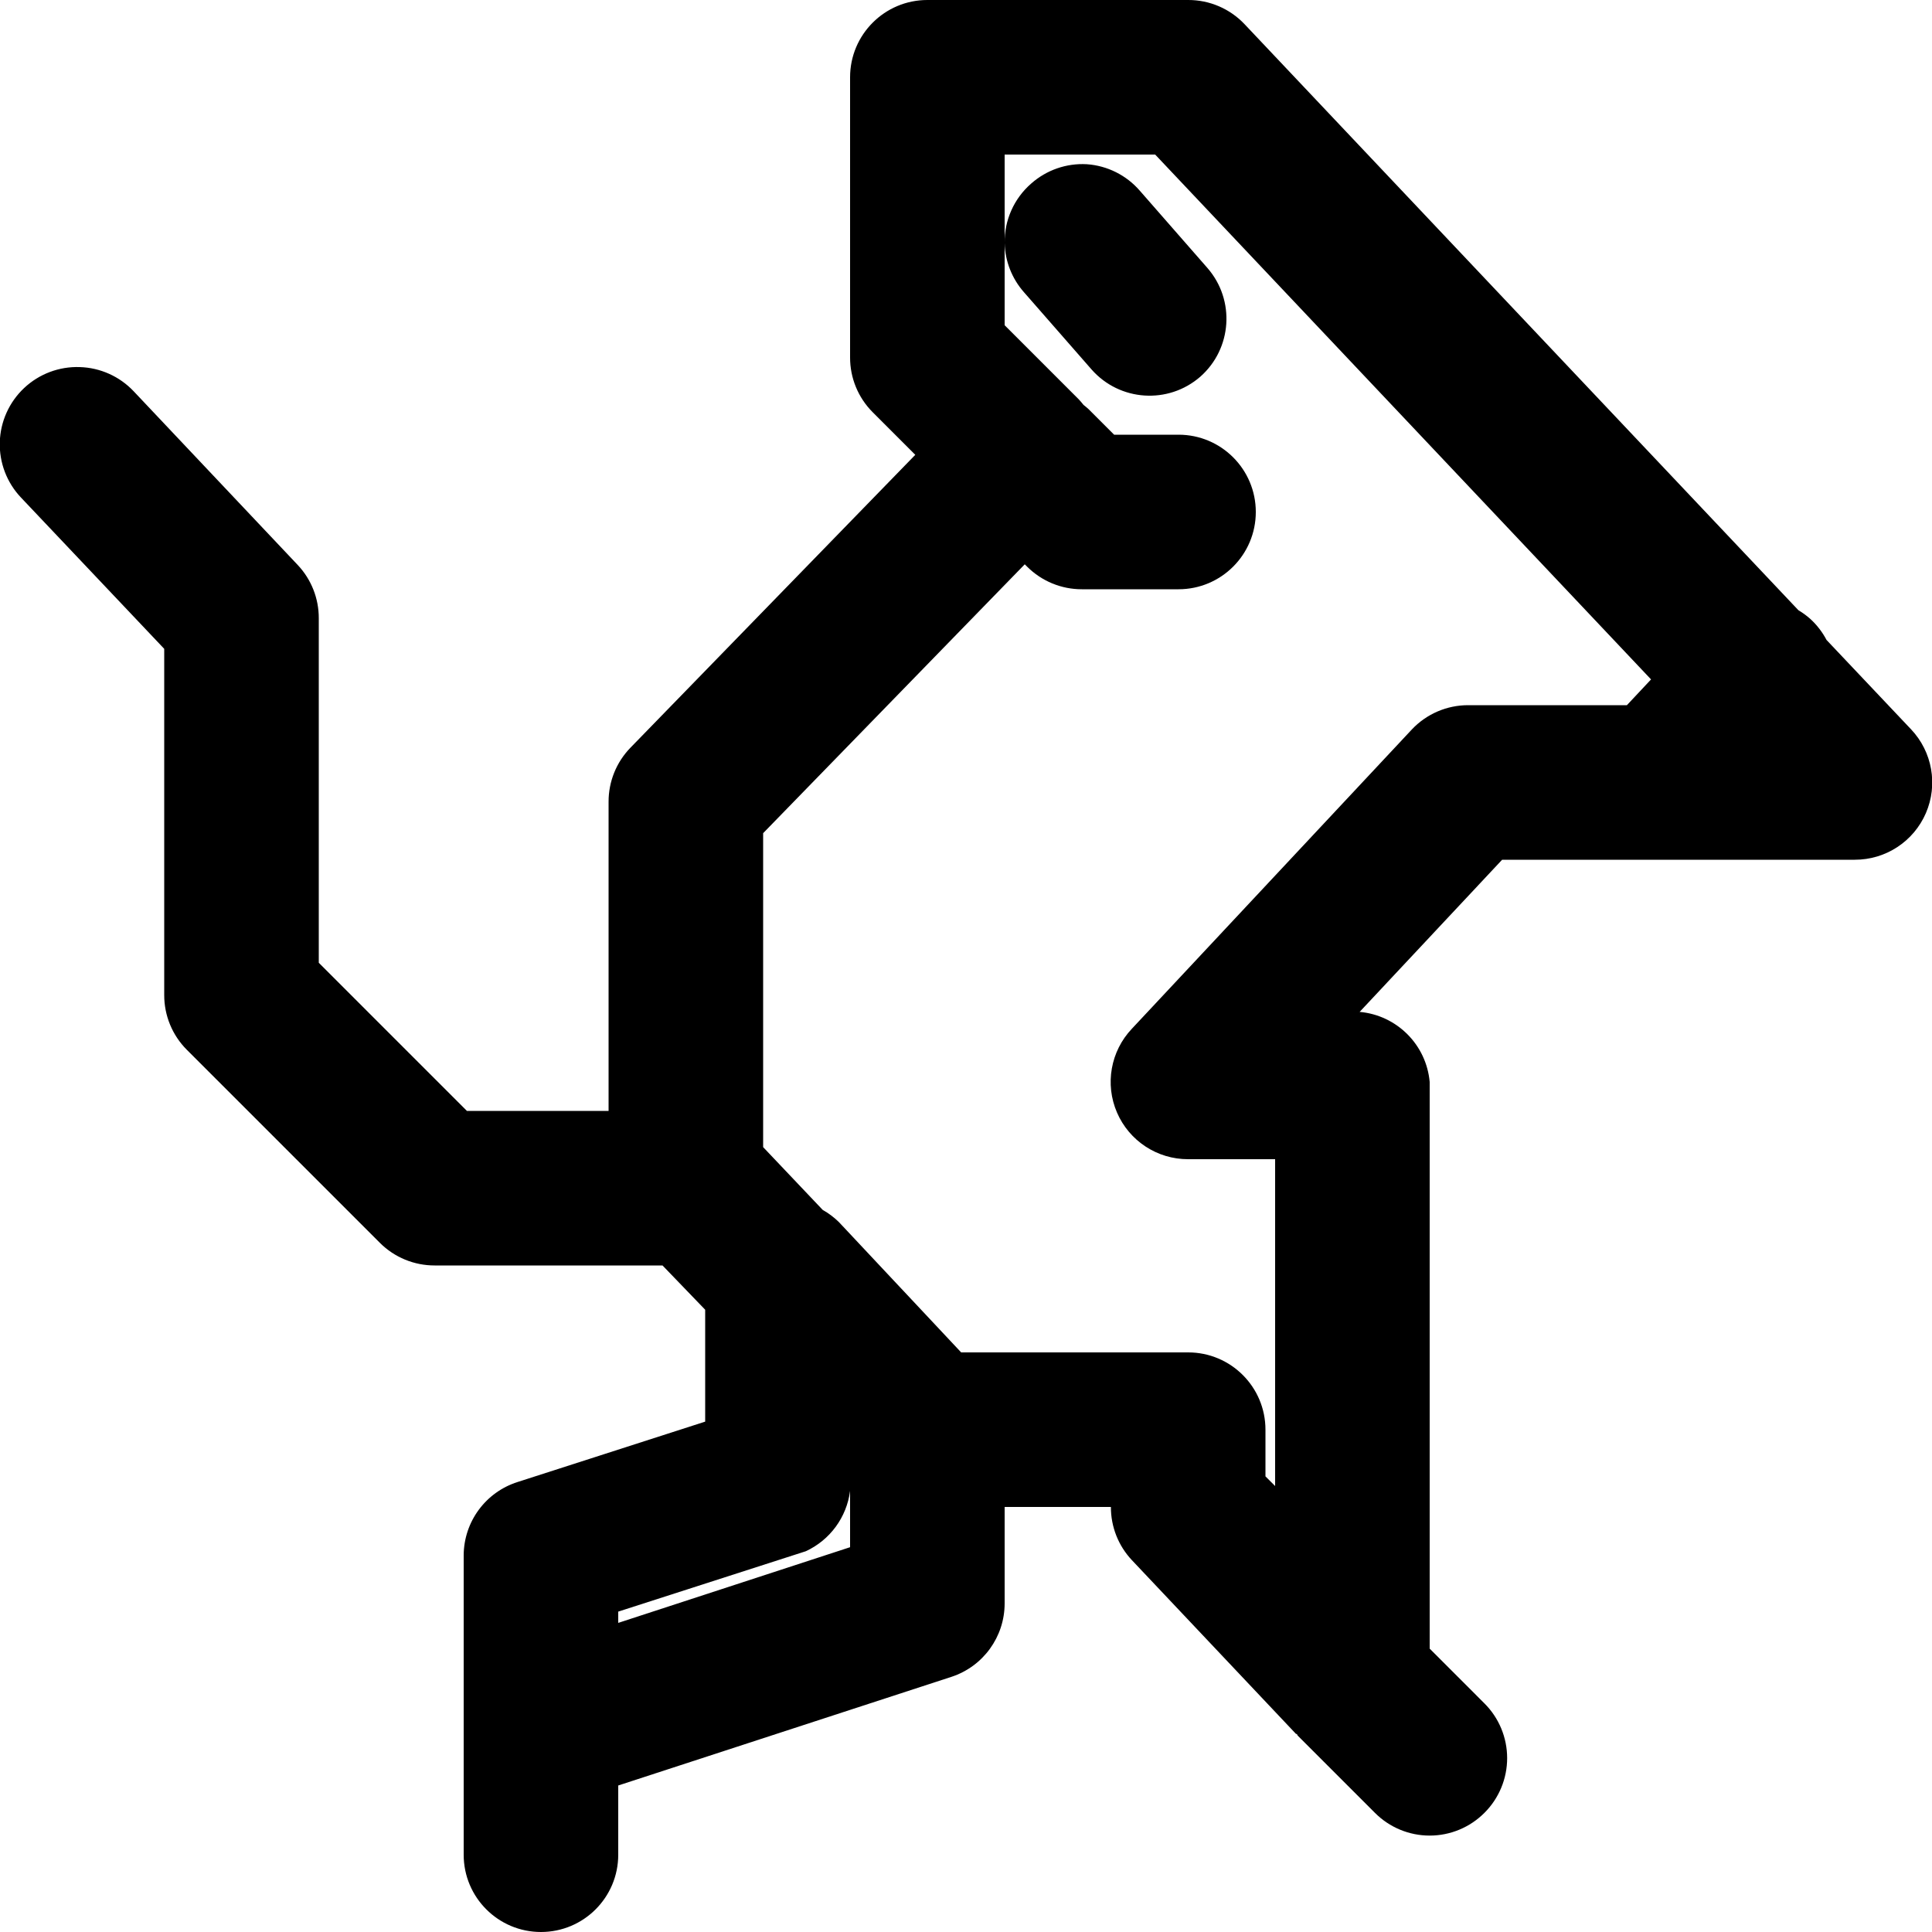
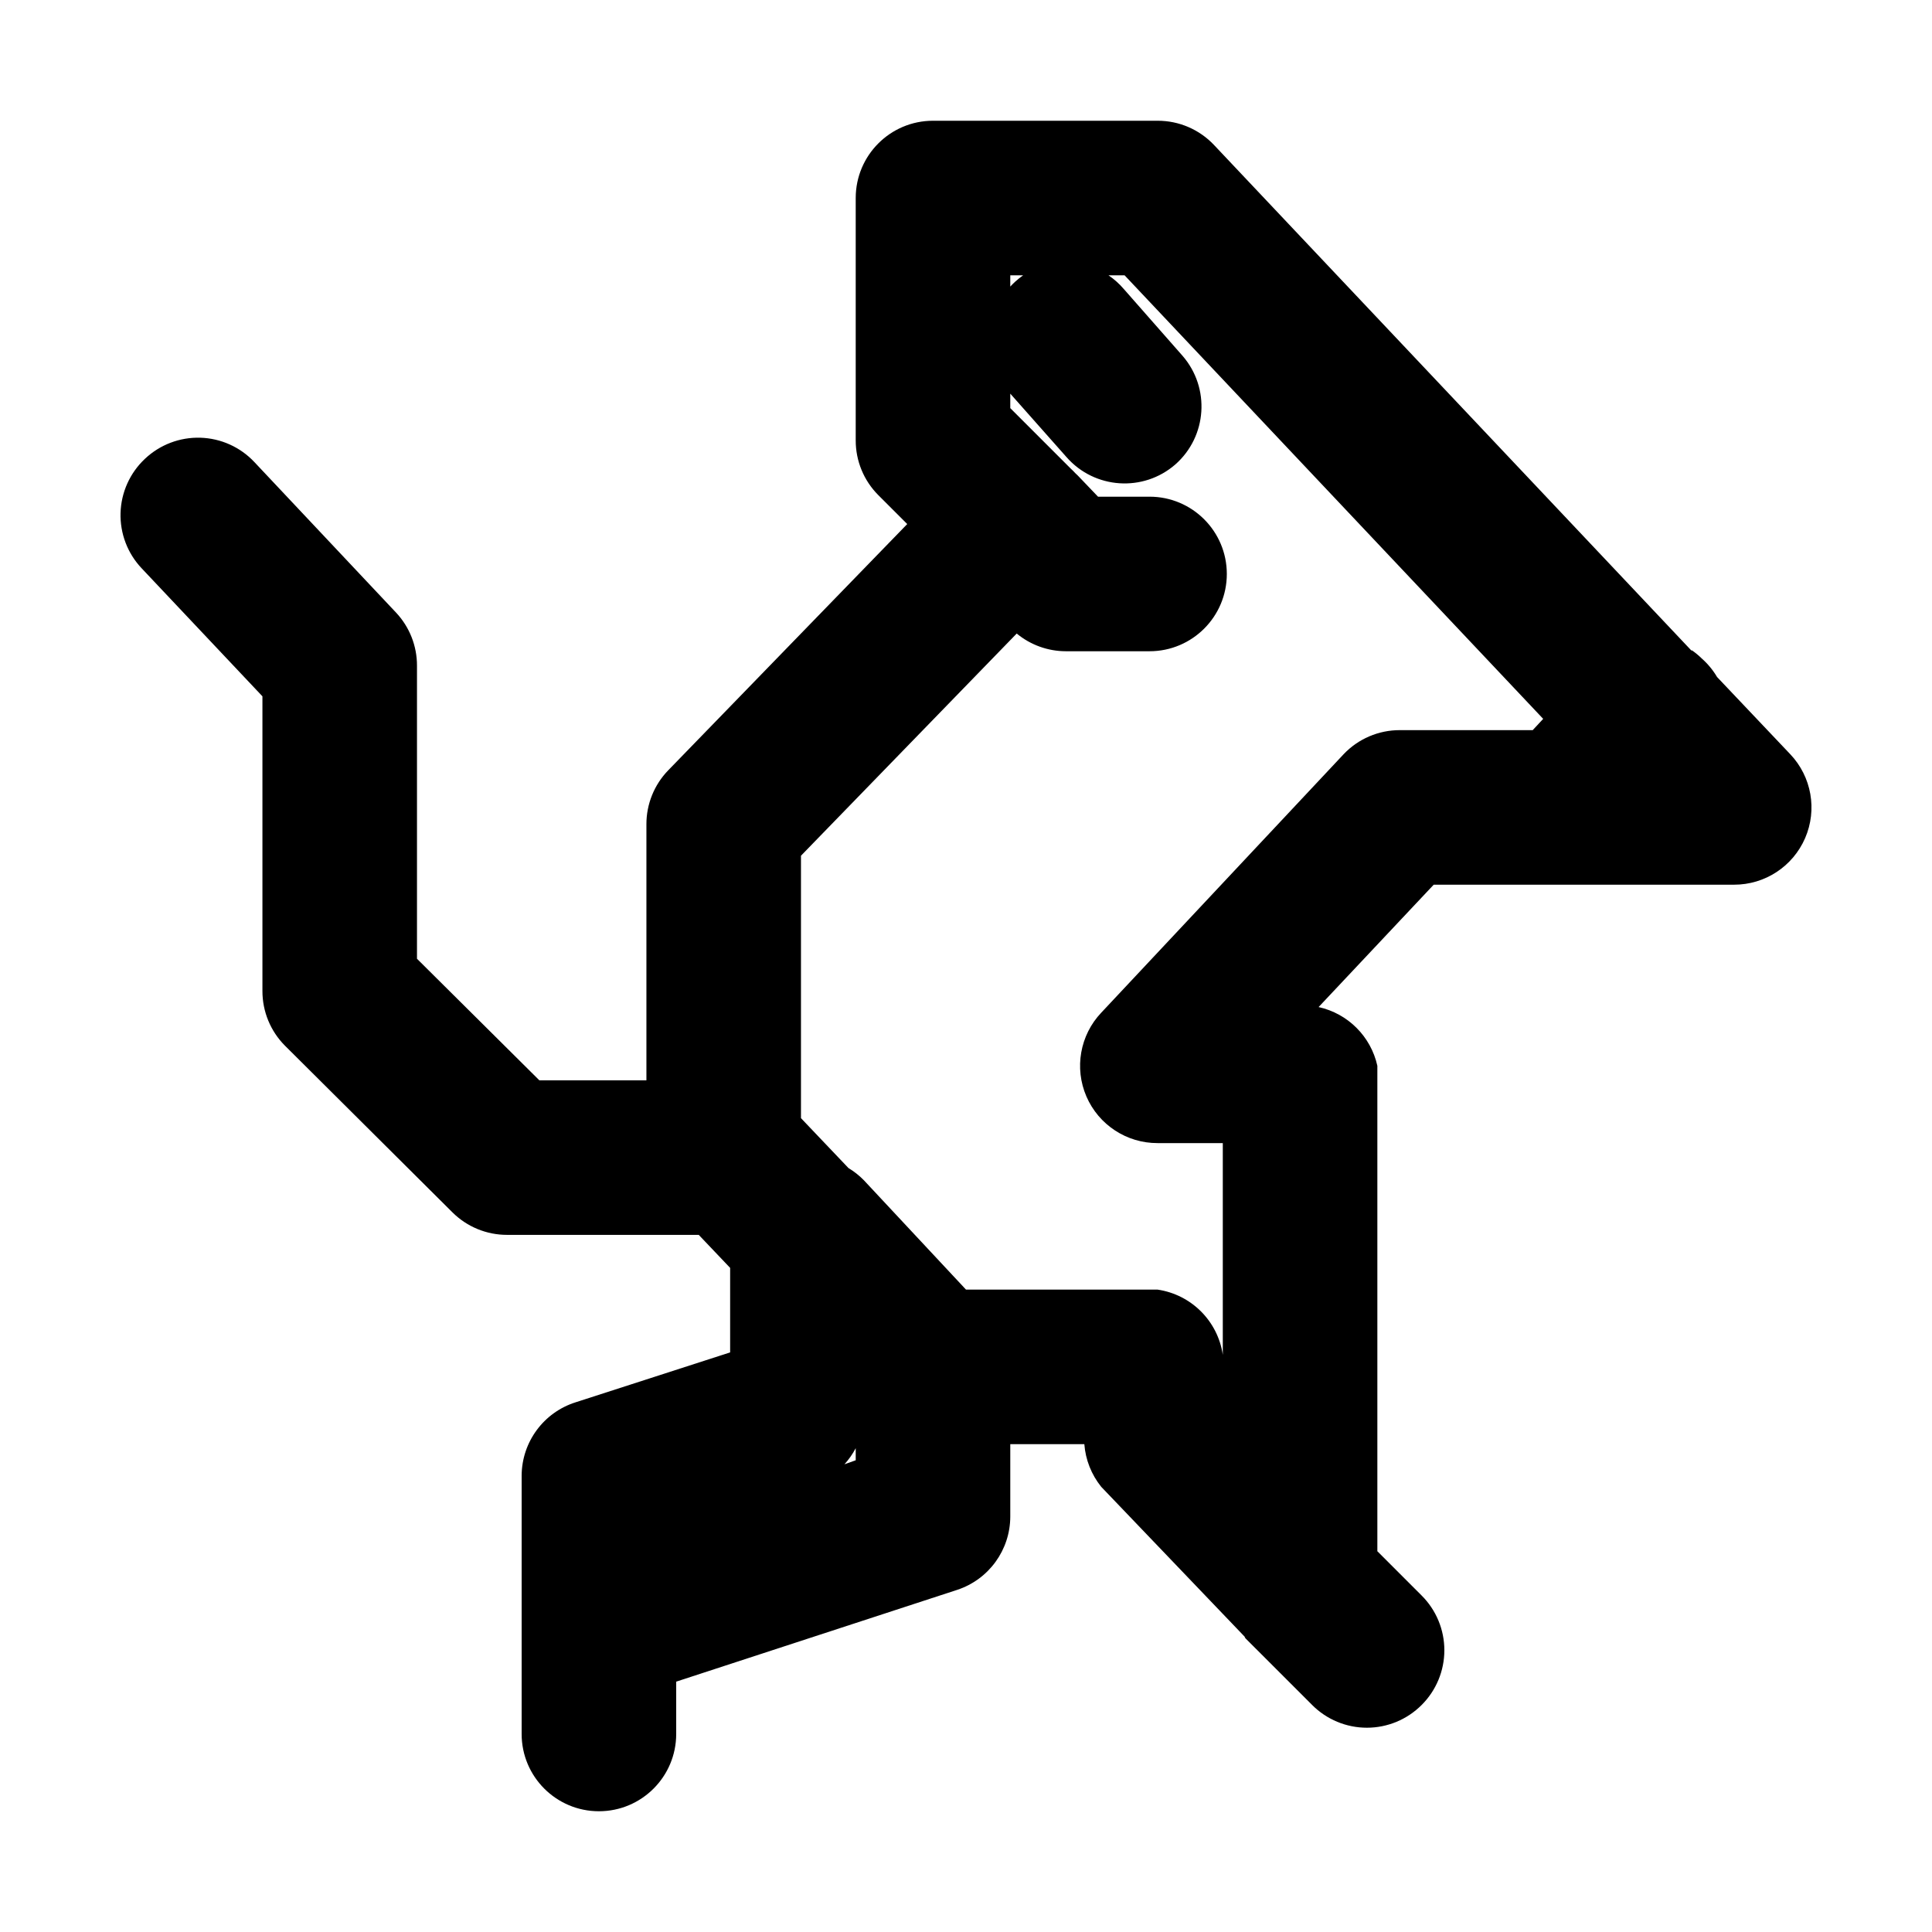
<svg xmlns="http://www.w3.org/2000/svg" width="24" height="24" viewBox="0 0 24 24">
-   <path d="M 11.52 0 A 0.96 0.96 0 0 0 10.56 0.96 L 10.56 4.44 A 0.96 0.96 0 0 0 10.84 5.12 L 11.37 5.65 L 7.83 9.29 A 0.96 0.96 0 0 0 7.56 9.96 L 7.56 13.8 L 5.8 13.8 L 3.96 11.96 L 3.96 7.68 A 0.96 0.96 0 0 0 3.7 7.02 L 1.66 4.86 A 0.96 0.96 0 0 0 0.99 4.56 A 0.96 0.96 0 0 0 0.3 4.82 A 0.96 0.96 0 0 0 0.26 6.18 L 2.04 8.06 L 2.04 12.36 A 0.96 0.96 0 0 0 2.32 13.04 L 4.72 15.44 A 0.96 0.96 0 0 0 5.4 15.72 L 8.23 15.72 L 8.76 16.27 L 8.76 17.66 L 6.43 18.41 A 0.96 0.96 0 0 0 5.76 19.32 L 5.76 21.48 L 5.76 23.04 A 0.96 0.96 0 0 0 6.72 24 A 0.96 0.96 0 0 0 7.68 23.04 L 7.68 22.18 L 11.82 20.83 A 0.96 0.96 0 0 0 12.48 19.92 L 12.48 18.72 L 13.8 18.72 A 0.96 0.96 0 0 0 14.06 19.38 L 16.1 21.54 A 0.96 0.96 0 0 0 16.11 21.54 A 0.96 0.96 0 0 0 16.12 21.56 L 17.08 22.52 A 0.96 0.96 0 0 0 18.44 22.52 A 0.96 0.96 0 0 0 18.44 21.16 L 17.76 20.48 L 17.76 13.44 A 0.96 0.96 0 0 0 16.89 12.57 L 18.66 10.68 L 23.04 10.68 A 0.96 0.96 0 0 0 23.74 9.06 L 22.69 7.95 A 0.96 0.96 0 0 0 22.49 7.69 A 0.96 0.96 0 0 0 22.34 7.58 L 15.46 0.3 A 0.96 0.96 0 0 0 14.76 0 L 11.52 0 z M 12.48 1.92 L 14.35 1.92 L 20.51 8.44 L 20.21 8.76 L 18.24 8.76 A 0.96 0.96 0 0 0 17.54 9.06 L 14.06 12.78 A 0.96 0.96 0 0 0 14.76 14.4 L 15.84 14.4 L 15.84 18.46 L 15.72 18.34 L 15.72 17.76 A 0.96 0.96 0 0 0 14.76 16.8 L 11.94 16.8 L 10.42 15.18 A 0.96 0.96 0 0 0 10.22 15.03 L 9.48 14.25 L 9.48 10.35 L 12.73 7.01 L 12.76 7.04 A 0.96 0.96 0 0 0 13.44 7.32 L 14.64 7.32 A 0.96 0.96 0 0 0 15.6 6.36 A 0.96 0.96 0 0 0 14.64 5.4 L 13.84 5.4 L 13.52 5.08 A 0.96 0.96 0 0 0 13.46 5.03 A 0.96 0.96 0 0 0 13.4 4.96 L 12.48 4.04 L 12.48 3.02 L 12.48 1.92 z M 12.48 3.02 A 0.96 0.96 0 0 0 12.72 3.63 L 13.56 4.59 A 0.96 0.96 0 0 0 14.91 4.68 A 0.96 0.96 0 0 0 15 3.33 L 14.16 2.37 A 0.96 0.96 0 0 0 13.5 2.04 A 0.96 0.96 0 0 0 12.81 2.28 A 0.96 0.96 0 0 0 12.48 3.02 z M 10.56 18.52 L 10.56 19.22 L 7.68 20.16 L 7.68 20.02 L 10.01 19.27 A 0.96 0.96 0 0 0 10.56 18.52 z " />
+   <path d="M 11.59 1.5 A 0.96 0.96 0 0 0 10.63 2.46 L 10.63 5.47 A 0.96 0.96 0 0 0 10.91 6.15 L 11.27 6.51 L 8.3 9.57 A 0.96 0.96 0 0 0 8.03 10.24 L 8.03 13.42 L 6.7 13.42 L 5.18 11.91 L 5.18 8.27 A 0.96 0.96 0 0 0 4.92 7.61 L 3.16 5.74 A 0.96 0.96 0 0 0 1.8 5.7 A 0.96 0.96 0 0 0 1.76 7.06 L 3.26 8.65 L 3.26 12.31 A 0.96 0.96 0 0 0 3.54 12.99 L 5.62 15.06 A 0.96 0.96 0 0 0 6.3 15.34 L 8.68 15.34 L 9.07 15.75 L 9.07 16.8 L 7.15 17.42 A 0.96 0.96 0 0 0 6.48 18.33 L 6.48 20.19 L 6.48 21.54 A 0.96 0.96 0 0 0 7.44 22.5 A 0.96 0.96 0 0 0 8.4 21.54 L 8.4 20.89 L 11.89 19.75 A 0.96 0.96 0 0 0 12.55 18.84 L 12.55 17.94 L 13.47 17.94 A 0.96 0.96 0 0 0 13.68 18.47 L 15.46 20.33 A 0.96 0.96 0 0 0 15.46 20.33 A 0.96 0.96 0 0 0 15.47 20.35 L 16.3 21.18 A 0.96 0.96 0 0 0 17.66 21.18 A 0.96 0.96 0 0 0 17.66 19.82 L 17.11 19.27 L 17.11 13.24 A 0.96 0.96 0 0 0 16.38 12.51 L 17.81 10.99 L 21.54 10.99 A 0.96 0.96 0 0 0 22.24 9.37 L 21.33 8.41 A 0.96 0.96 0 0 0 21.14 8.18 A 0.96 0.96 0 0 0 21.02 8.08 A 0.96 0.96 0 0 0 21.01 8.08 L 15.08 1.8 A 0.96 0.96 0 0 0 14.38 1.5 L 11.59 1.5 z M 12.55 3.42 L 12.71 3.42 A 0.96 0.96 0 0 0 12.61 3.5 A 0.96 0.96 0 0 0 12.55 3.56 L 12.55 3.42 z M 13.77 3.42 L 13.97 3.42 L 19.17 8.93 L 19.04 9.07 L 17.39 9.07 A 0.96 0.96 0 0 0 16.69 9.37 L 13.68 12.58 A 0.96 0.96 0 0 0 14.38 14.2 L 15.19 14.2 L 15.19 16.83 A 0.96 0.96 0 0 0 14.38 16.02 L 12 16.02 L 10.73 14.66 A 0.96 0.96 0 0 0 10.54 14.51 L 9.95 13.89 L 9.95 10.63 L 12.63 7.87 A 0.96 0.96 0 0 0 13.24 8.09 L 14.28 8.09 A 0.96 0.96 0 0 0 15.24 7.13 A 0.96 0.96 0 0 0 14.28 6.17 L 13.64 6.17 L 13.42 5.94 A 0.96 0.96 0 0 0 13.36 5.88 A 0.96 0.96 0 0 0 13.3 5.82 L 12.55 5.07 L 12.55 4.89 L 13.25 5.68 A 0.96 0.96 0 0 0 14.6 5.77 A 0.96 0.96 0 0 0 14.69 4.42 L 13.96 3.59 A 0.96 0.96 0 0 0 13.77 3.42 z M 10.63 17.99 L 10.63 18.14 L 10.49 18.19 A 0.96 0.96 0 0 0 10.63 17.99 z " />
</svg>
